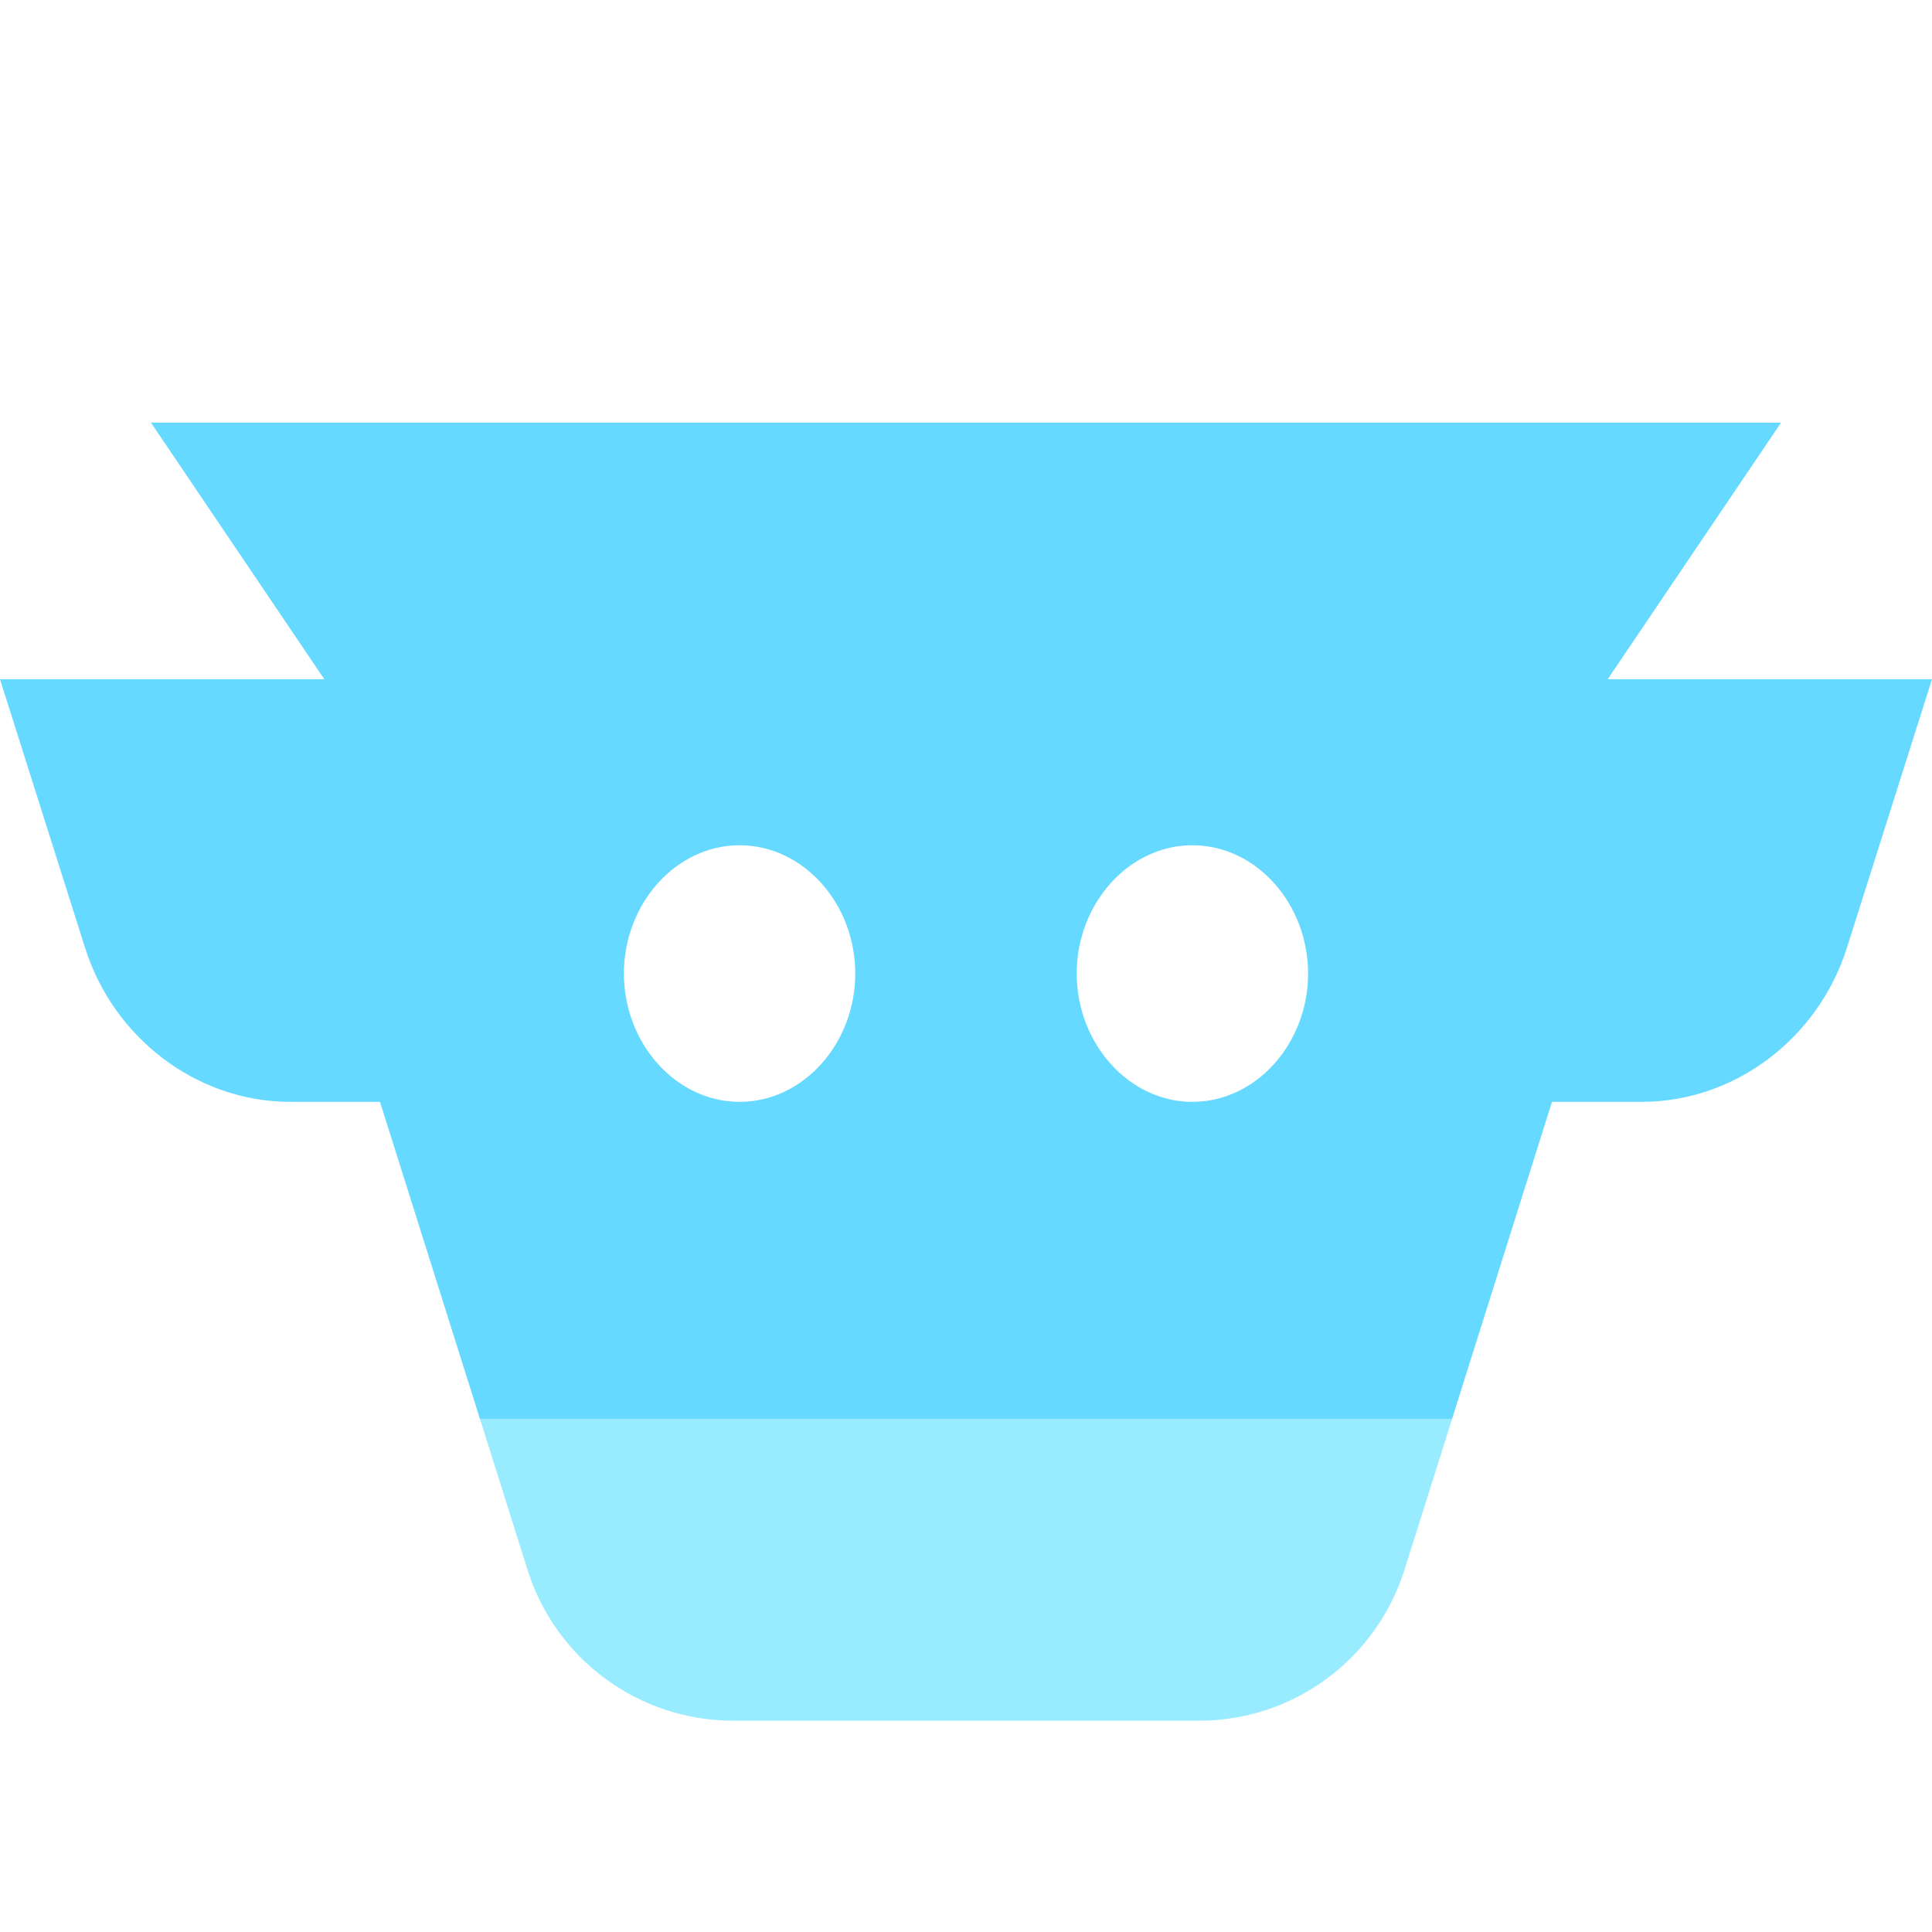
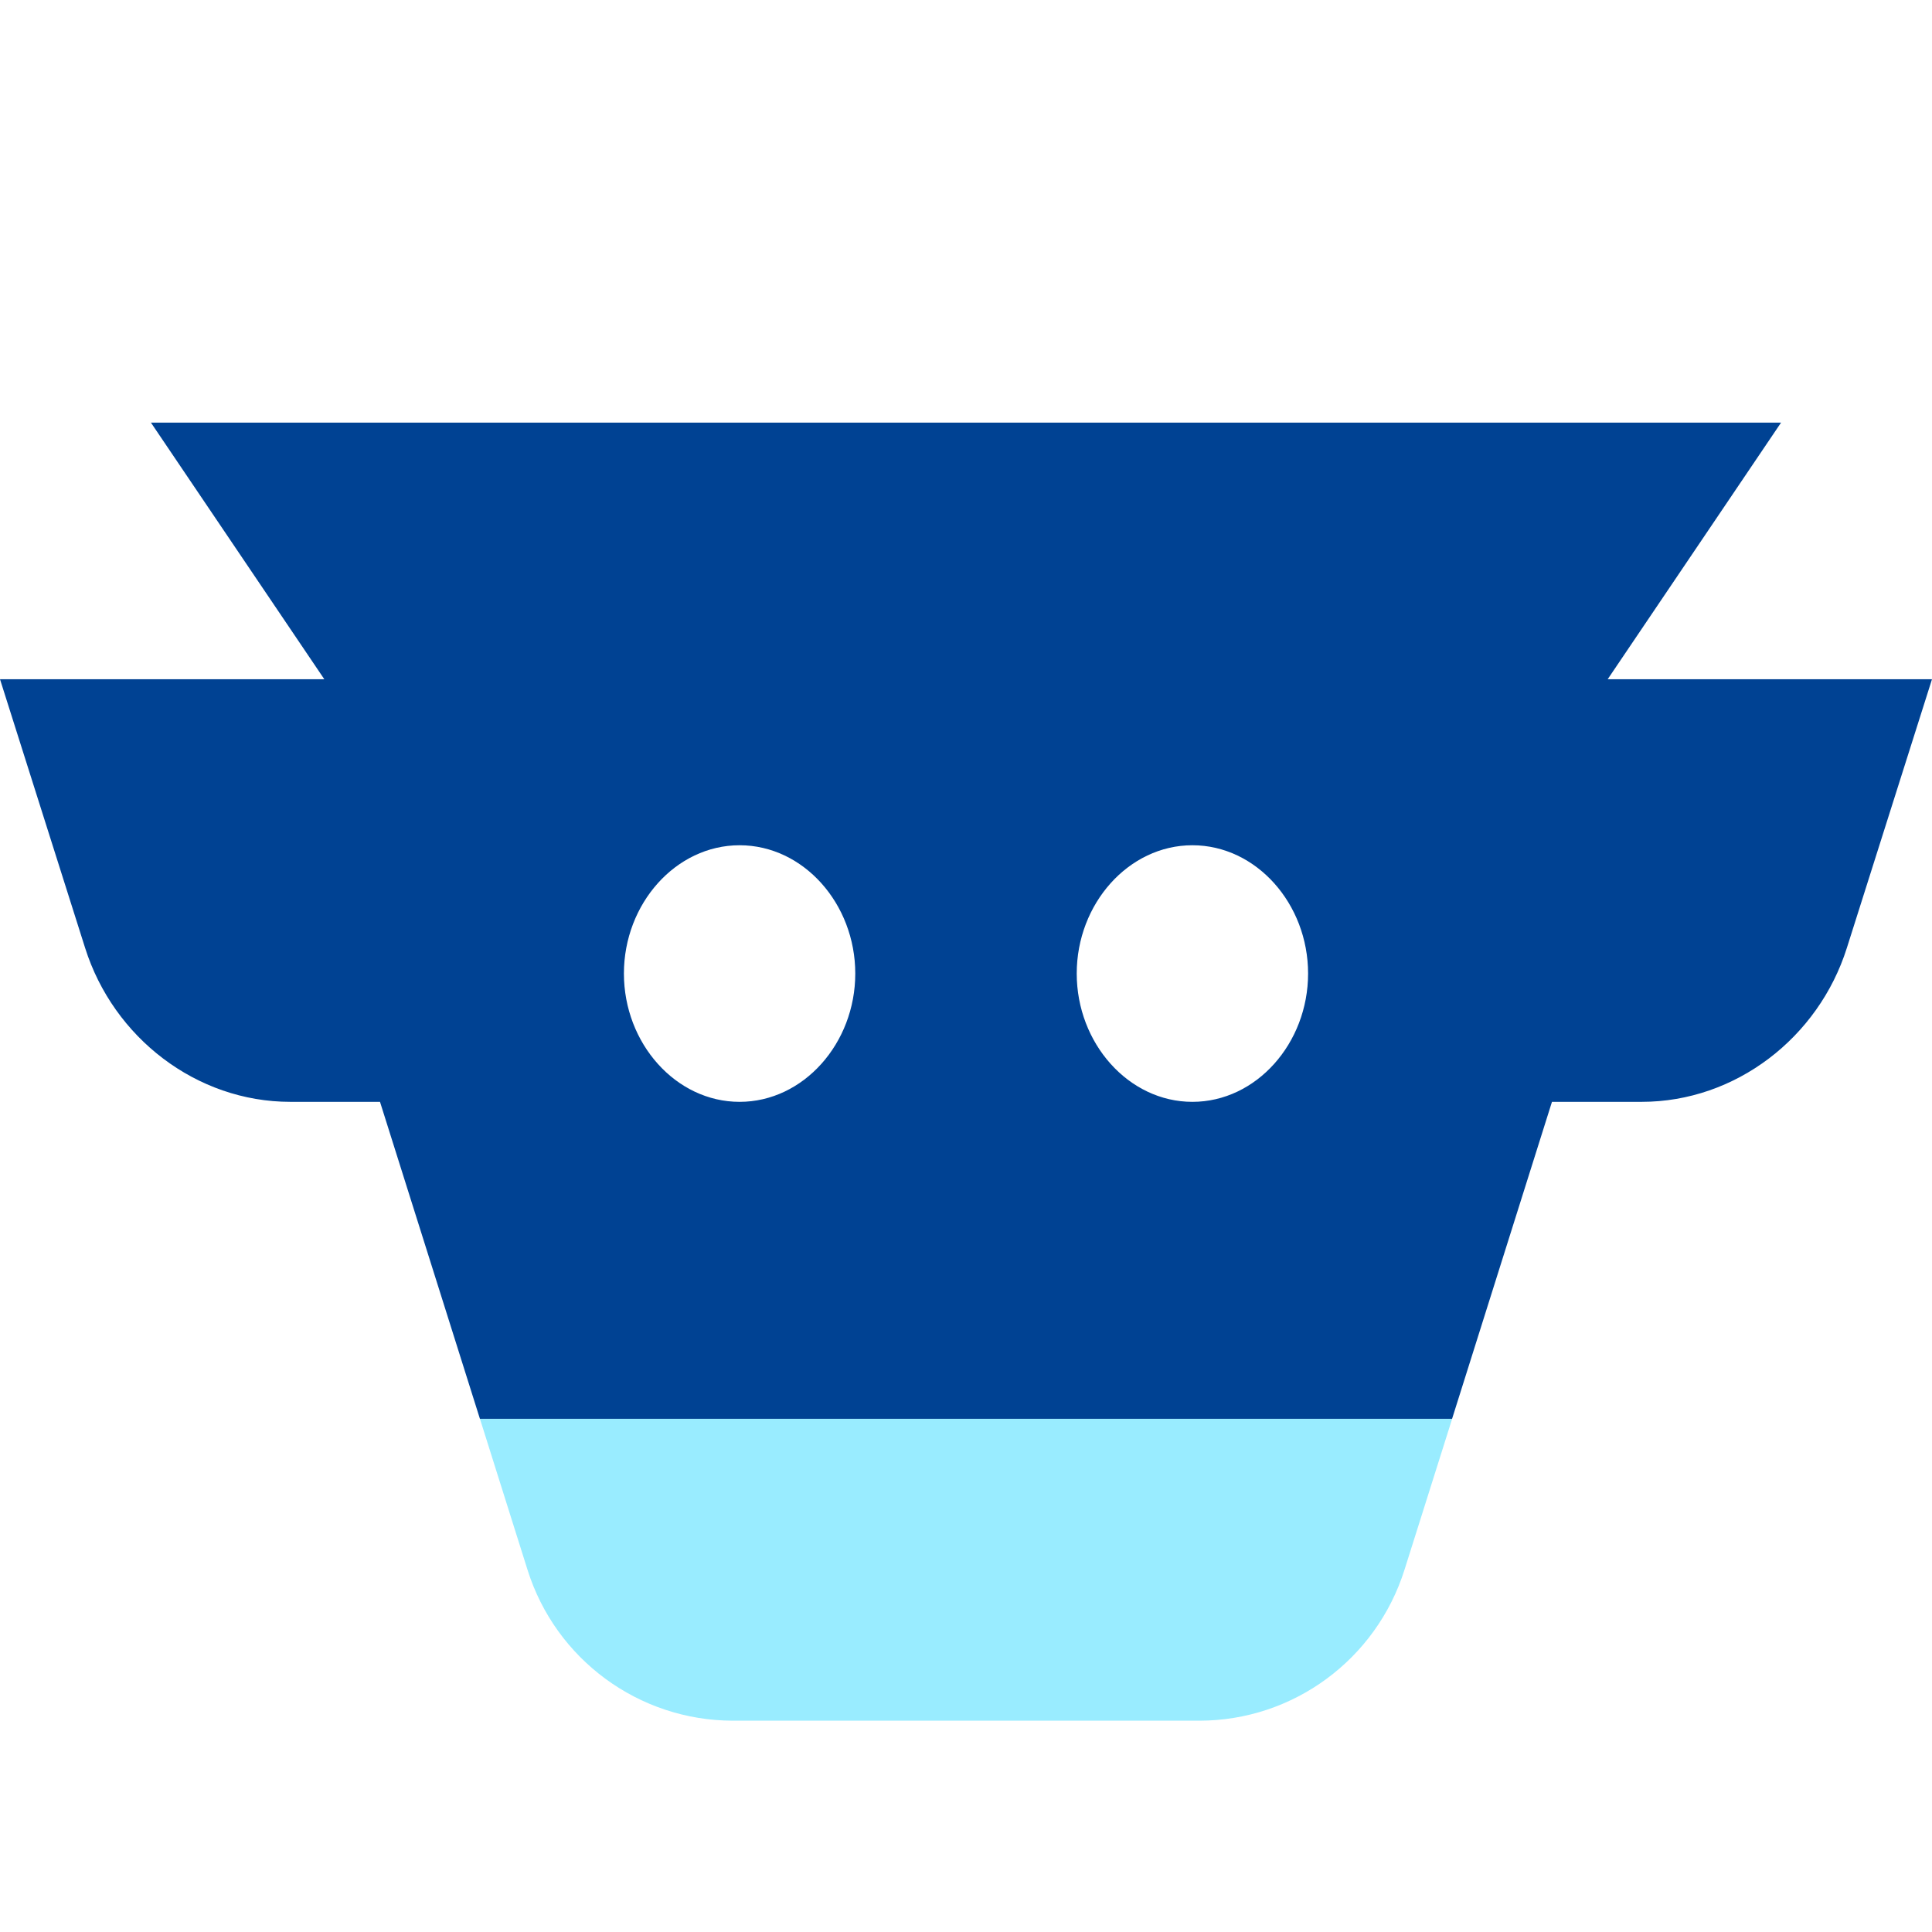
<svg xmlns="http://www.w3.org/2000/svg" width="64" height="64" fill="none" viewBox="0 0 64 64">
  <path fill="#99ecff" d="M46.526 52c-.94 2.977-3.69 5-6.799 5H24.274a7.14 7.14 0 0 1-6.8-5l-1.575-5h32.205z" />
-   <path fill="#65d9ff" d="M51.411 36.5 48.102 47H15.898l-3.31-10.5zM64 22.5l-2.82 8.9c-.94 2.977-3.69 5.1-6.798 5.1H39.5c2.117 0 3.832-1.941 3.832-4.25S41.617 28 39.5 28s-3.832 1.941-3.832 4.25 1.716 4.25 3.832 4.25h-15c2.117 0 3.832-1.941 3.832-4.25S26.617 28 24.5 28s-3.832 1.941-3.832 4.25 1.716 4.25 3.832 4.25H9.618c-3.108 0-5.859-2.123-6.799-5.1L0 22.5zm-10.743 0H10.743L5 14h54z" />
+   <path fill="#004293" d="M51.411 36.5 48.102 47H15.898l-3.31-10.5zM64 22.5l-2.82 8.9c-.94 2.977-3.69 5.1-6.798 5.1H39.5c2.117 0 3.832-1.941 3.832-4.25S41.617 28 39.5 28s-3.832 1.941-3.832 4.25 1.716 4.25 3.832 4.25h-15c2.117 0 3.832-1.941 3.832-4.25S26.617 28 24.5 28s-3.832 1.941-3.832 4.25 1.716 4.25 3.832 4.25H9.618c-3.108 0-5.859-2.123-6.799-5.1L0 22.5zm-10.743 0H10.743L5 14h54z" />
</svg>
